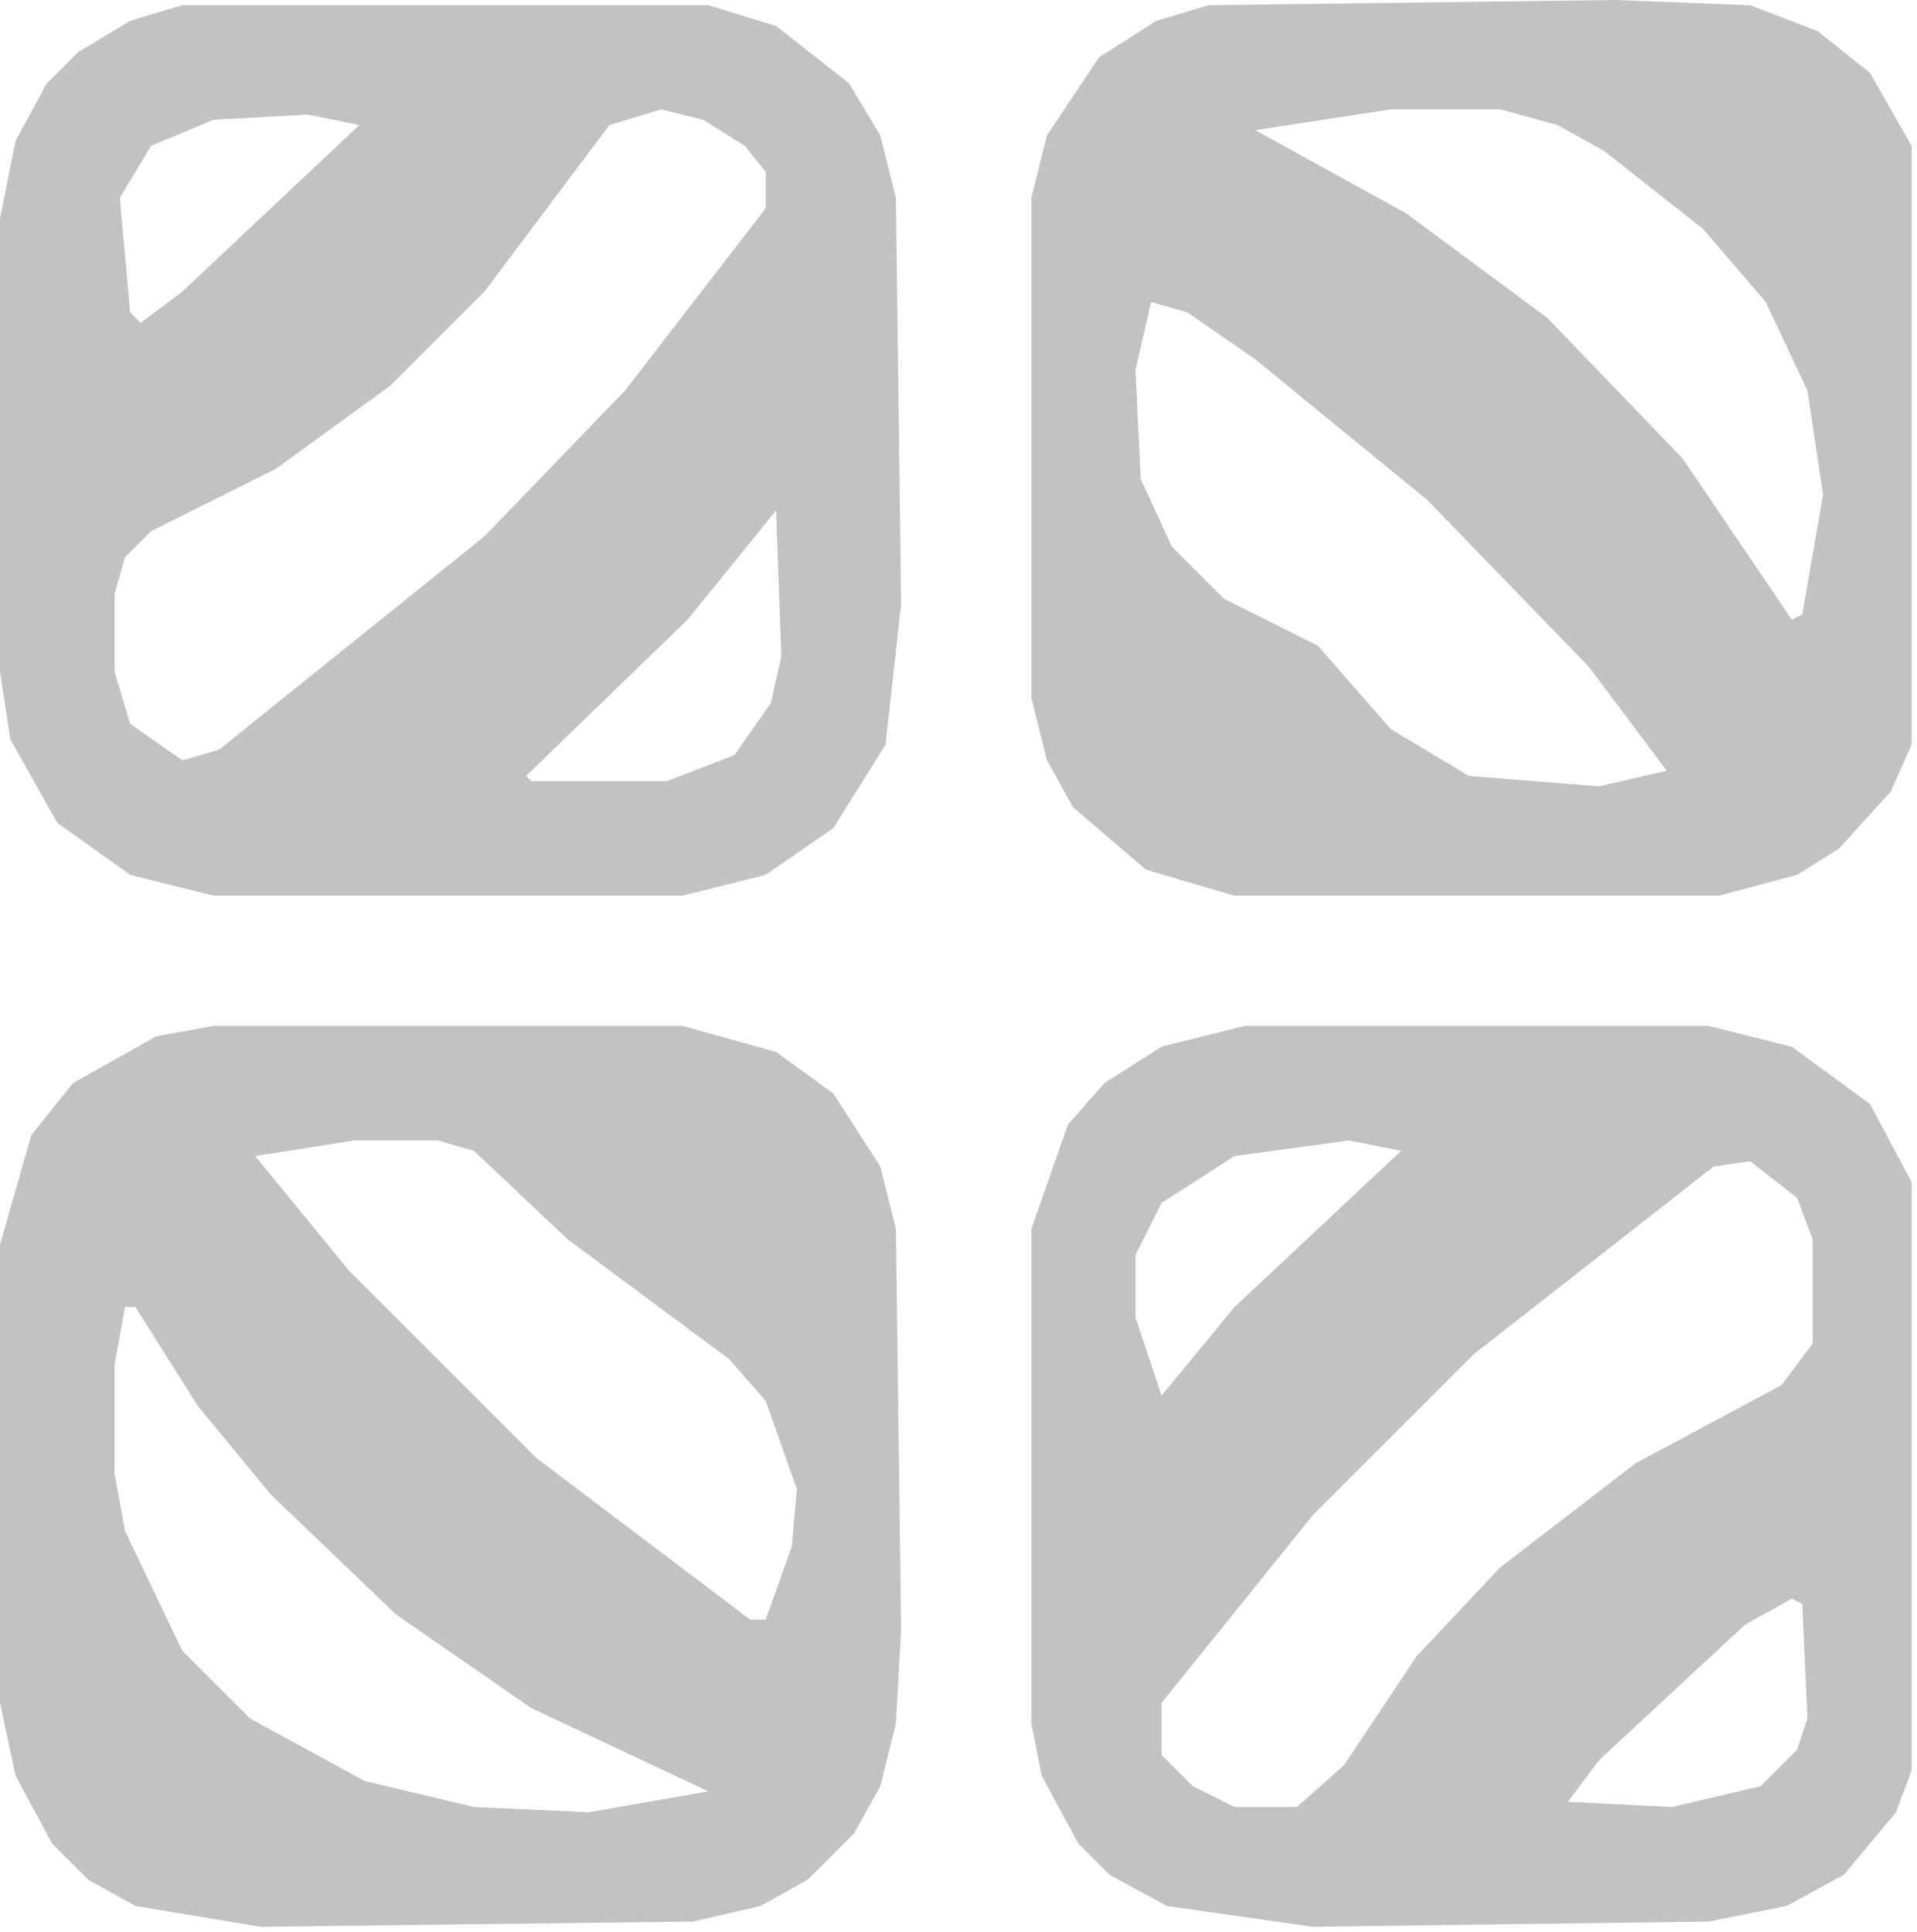
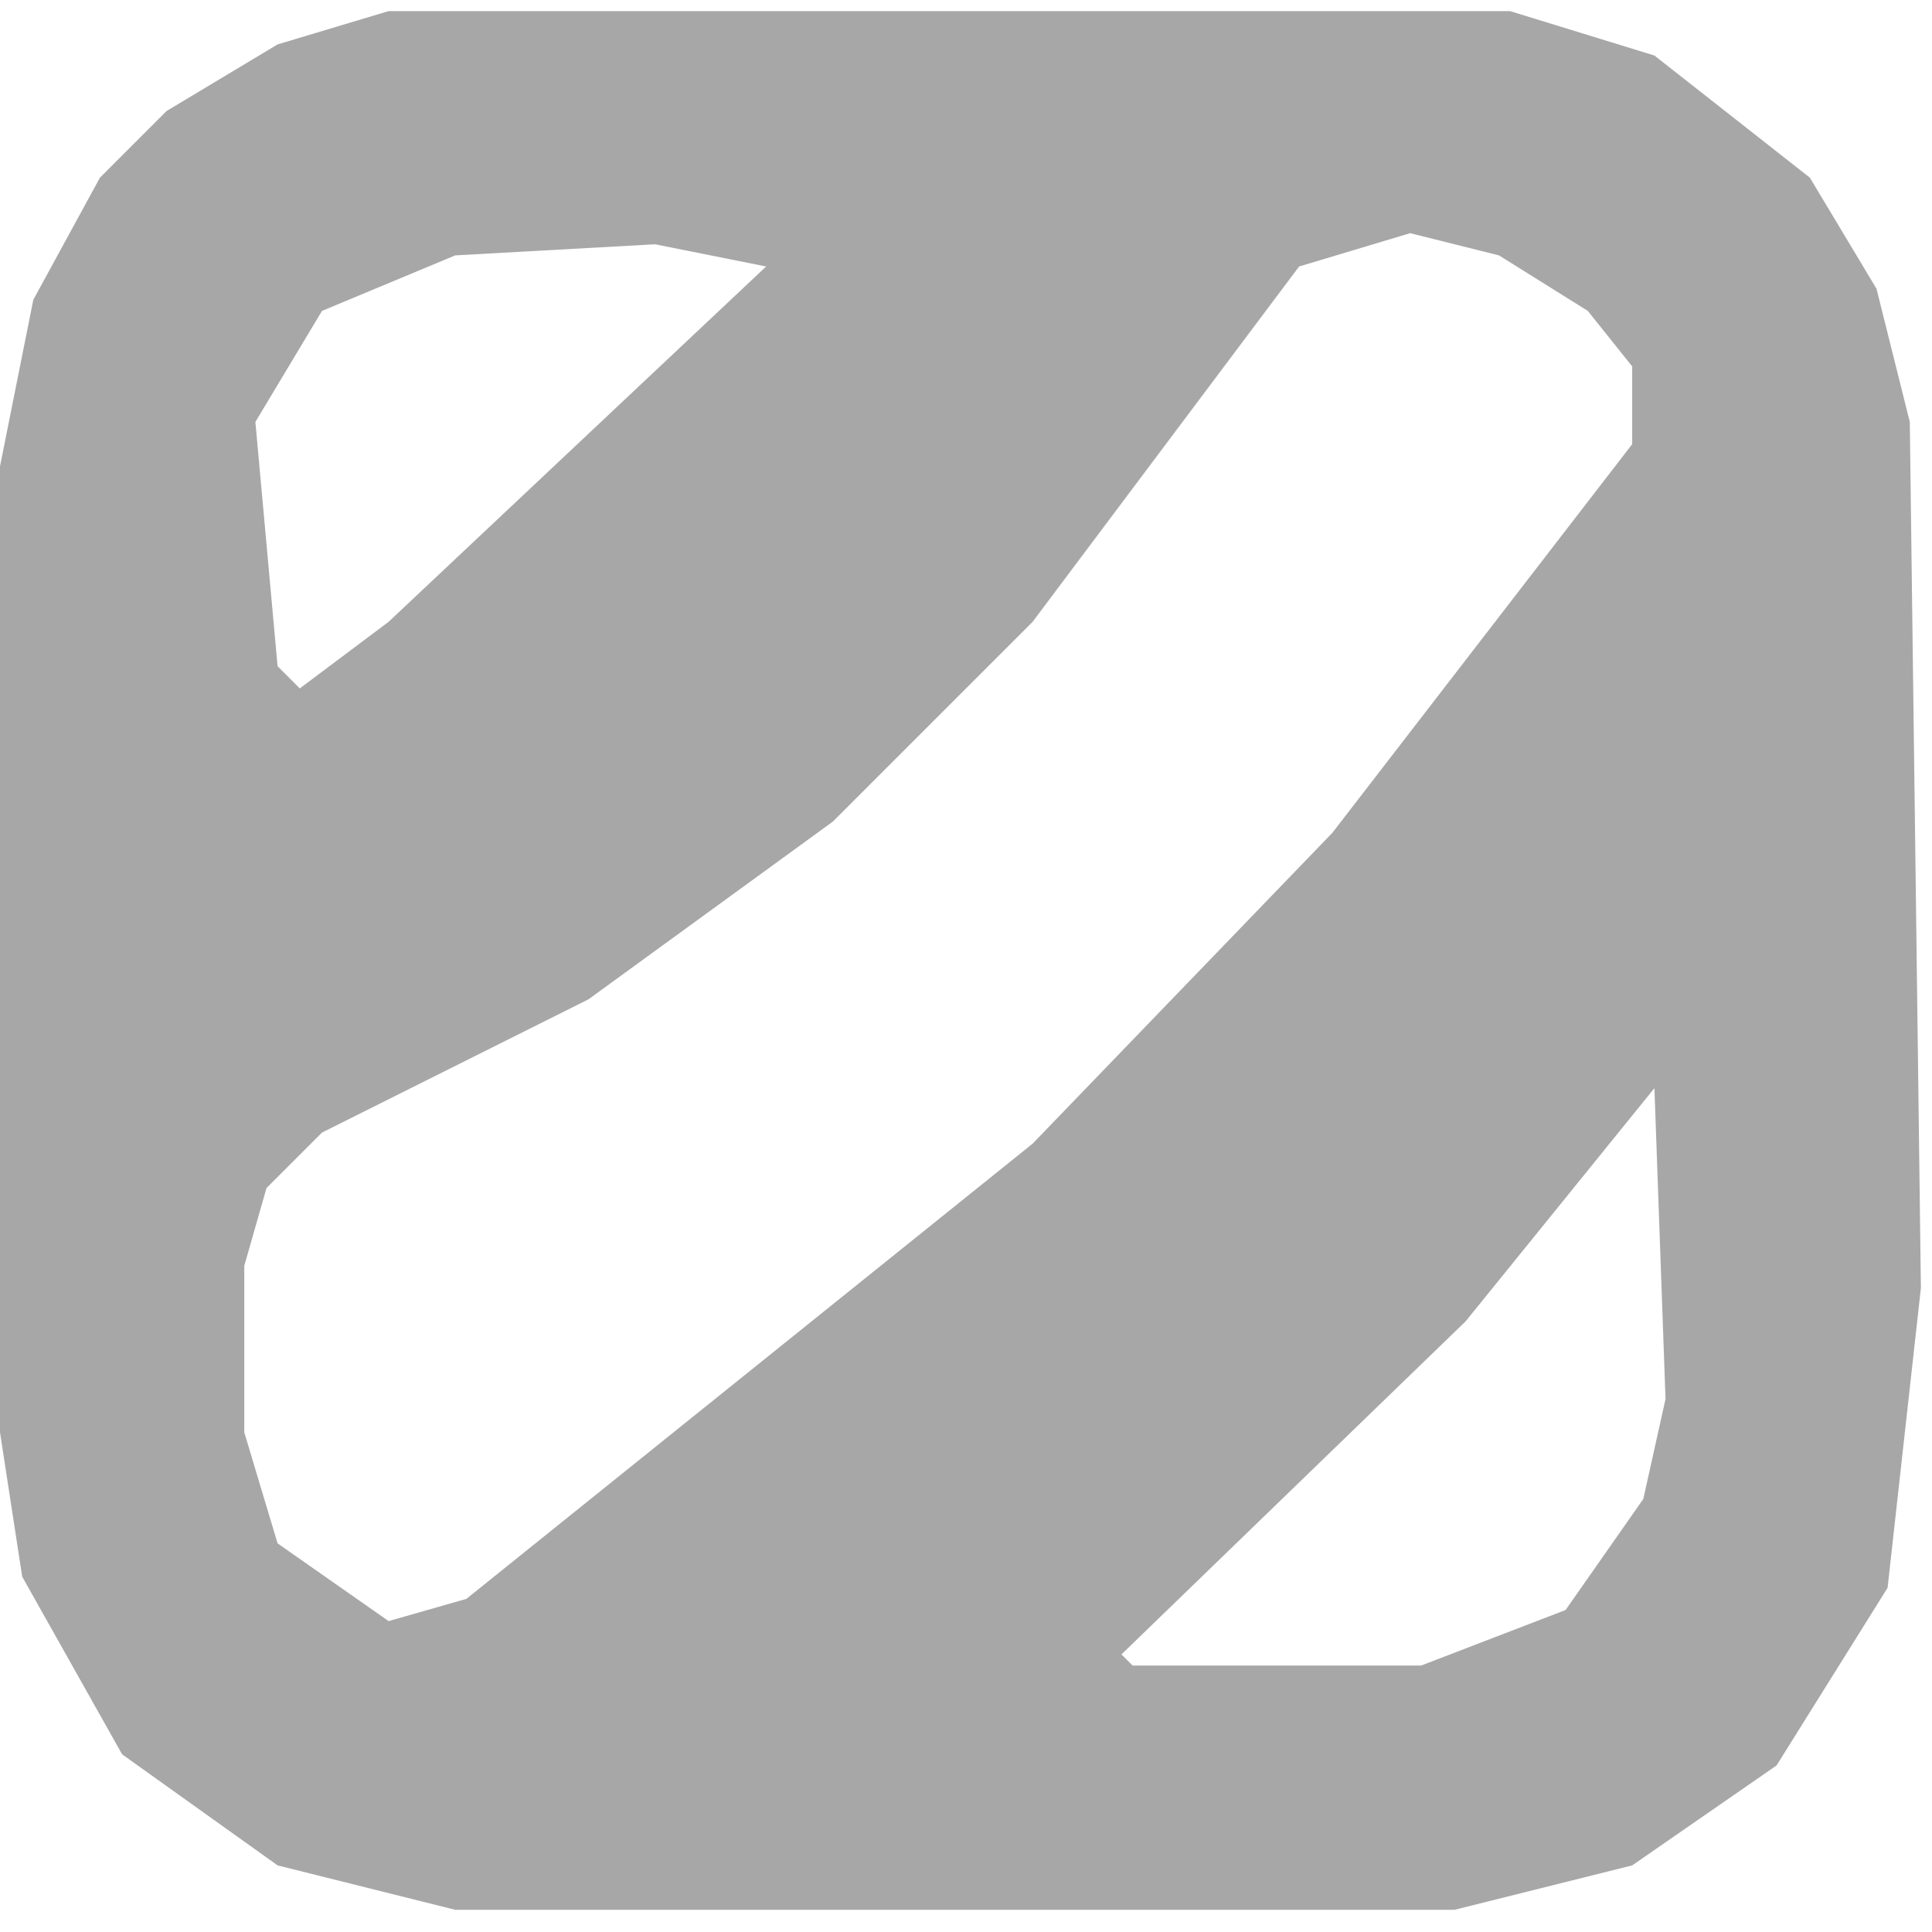
- <svg xmlns="http://www.w3.org/2000/svg" viewBox="0 0 368 371" role="img" aria-label="ZebraByte four-piece emblem">
-   <path d="M212,208 L205,216 L198,236 L198,331 L200,341 L207,354 L213,360 L224,366 L252,370 L328,369 L343,366 L354,360 L364,348 L367,340 L367,227 L359,212 L344,201 L328,197 L239,197 L223,201Z M346,308 L347,330 L345,336 L338,343 L321,347 L301,346 L307,338 L335,312 L344,307Z M345,230 L348,238 L348,258 L342,266 L314,281 L288,301 L272,318 L258,339 L249,347 L237,347 L229,343 L223,337 L223,327 L252,291 L283,260 L329,224 L336,223Z M269,221 L237,251 L223,268 L218,253 L218,241 L223,231 L237,222 L259,219Z M14,208 L6,218 L0,239 L0,327 L3,341 L10,354 L17,361 L26,366 L50,370 L133,369 L146,366 L155,361 L164,352 L169,343 L172,331 L173,313 L172,236 L169,224 L160,210 L149,202 L131,197 L41,197 L30,199Z M24,251 L26,251 L38,270 L52,287 L76,310 L102,328 L136,344 L113,348 L91,347 L70,342 L48,330 L35,317 L24,294 L22,283 L22,262Z M49,222 L68,219 L84,219 L91,221 L109,238 L140,261 L147,269 L153,286 L152,297 L147,311 L144,311 L103,280 L67,244Z M15,10 L9,16 L3,27 L0,42 L0,129 L2,142 L11,158 L25,168 L41,172 L131,172 L147,168 L160,159 L170,143 L173,116 L172,38 L169,26 L163,16 L149,5 L136,1 L35,1 L25,4Z M149,98 L150,126 L148,135 L141,145 L128,150 L102,150 L101,149 L132,119Z M69,24 L35,56 L27,62 L25,60 L23,38 L29,28 L41,23 L59,22Z M143,28 L147,33 L147,40 L120,75 L93,103 L42,144 L35,146 L25,139 L22,129 L22,114 L24,107 L29,102 L53,90 L75,74 L93,56 L117,24 L127,21 L135,23Z M211,11 L201,26 L198,38 L198,134 L201,146 L206,155 L220,167 L237,172 L330,172 L345,168 L353,163 L363,152 L367,143 L367,28 L359,14 L349,6 L336,1 L310,0 L232,1 L222,4Z M221,58 L228,60 L241,69 L274,96 L305,128 L320,148 L307,151 L282,149 L267,140 L253,124 L235,115 L225,105 L219,92 L218,71Z M241,25 L267,21 L288,21 L299,24 L308,29 L327,44 L339,58 L347,75 L350,95 L346,118 L344,119 L323,88 L297,61 L270,41Z" fill="#c2c2c2" fill-rule="evenodd" />
+ <svg xmlns="http://www.w3.org/2000/svg" viewBox="0 0 174 174" role="img" aria-label="ZebraByte gray emblem segment">
+   <path d="M15,10 L9,16 L3,27 L0,42 L0,129 L2,142 L11,158 L25,168 L41,172 L131,172 L147,168 L160,159 L170,143 L173,116 L172,38 L169,26 L163,16 L149,5 L136,1 L35,1 L25,4Z M149,98 L150,126 L148,135 L141,145 L128,150 L102,150 L101,149 L132,119Z M69,24 L35,56 L27,62 L25,60 L23,38 L29,28 L41,23 L59,22Z M143,28 L147,33 L147,40 L120,75 L93,103 L42,144 L35,146 L25,139 L22,129 L22,114 L24,107 L29,102 L53,90 L75,74 L93,56 L117,24 L127,21 L135,23Z" fill="#a7a7a7" fill-rule="evenodd" />
</svg>
